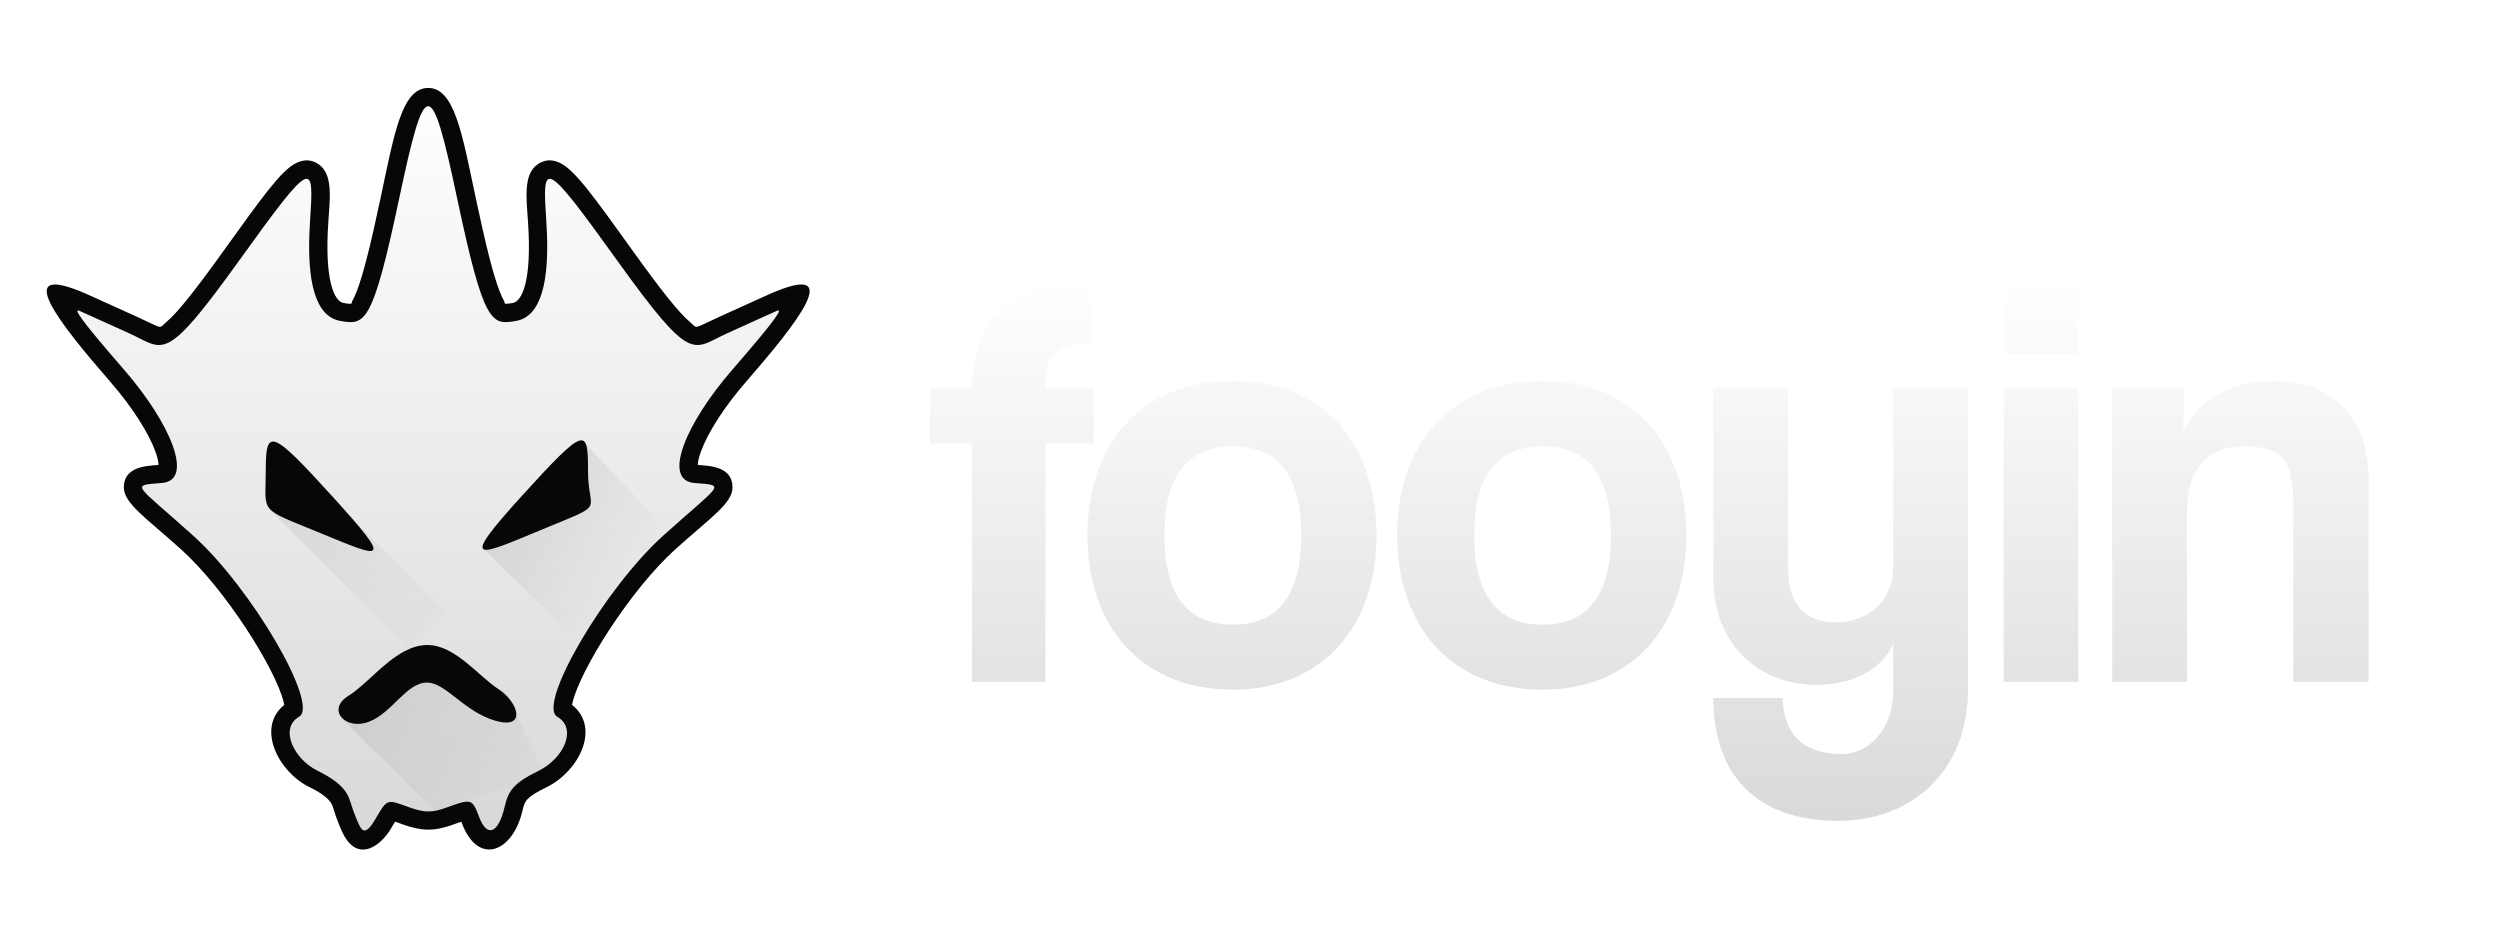
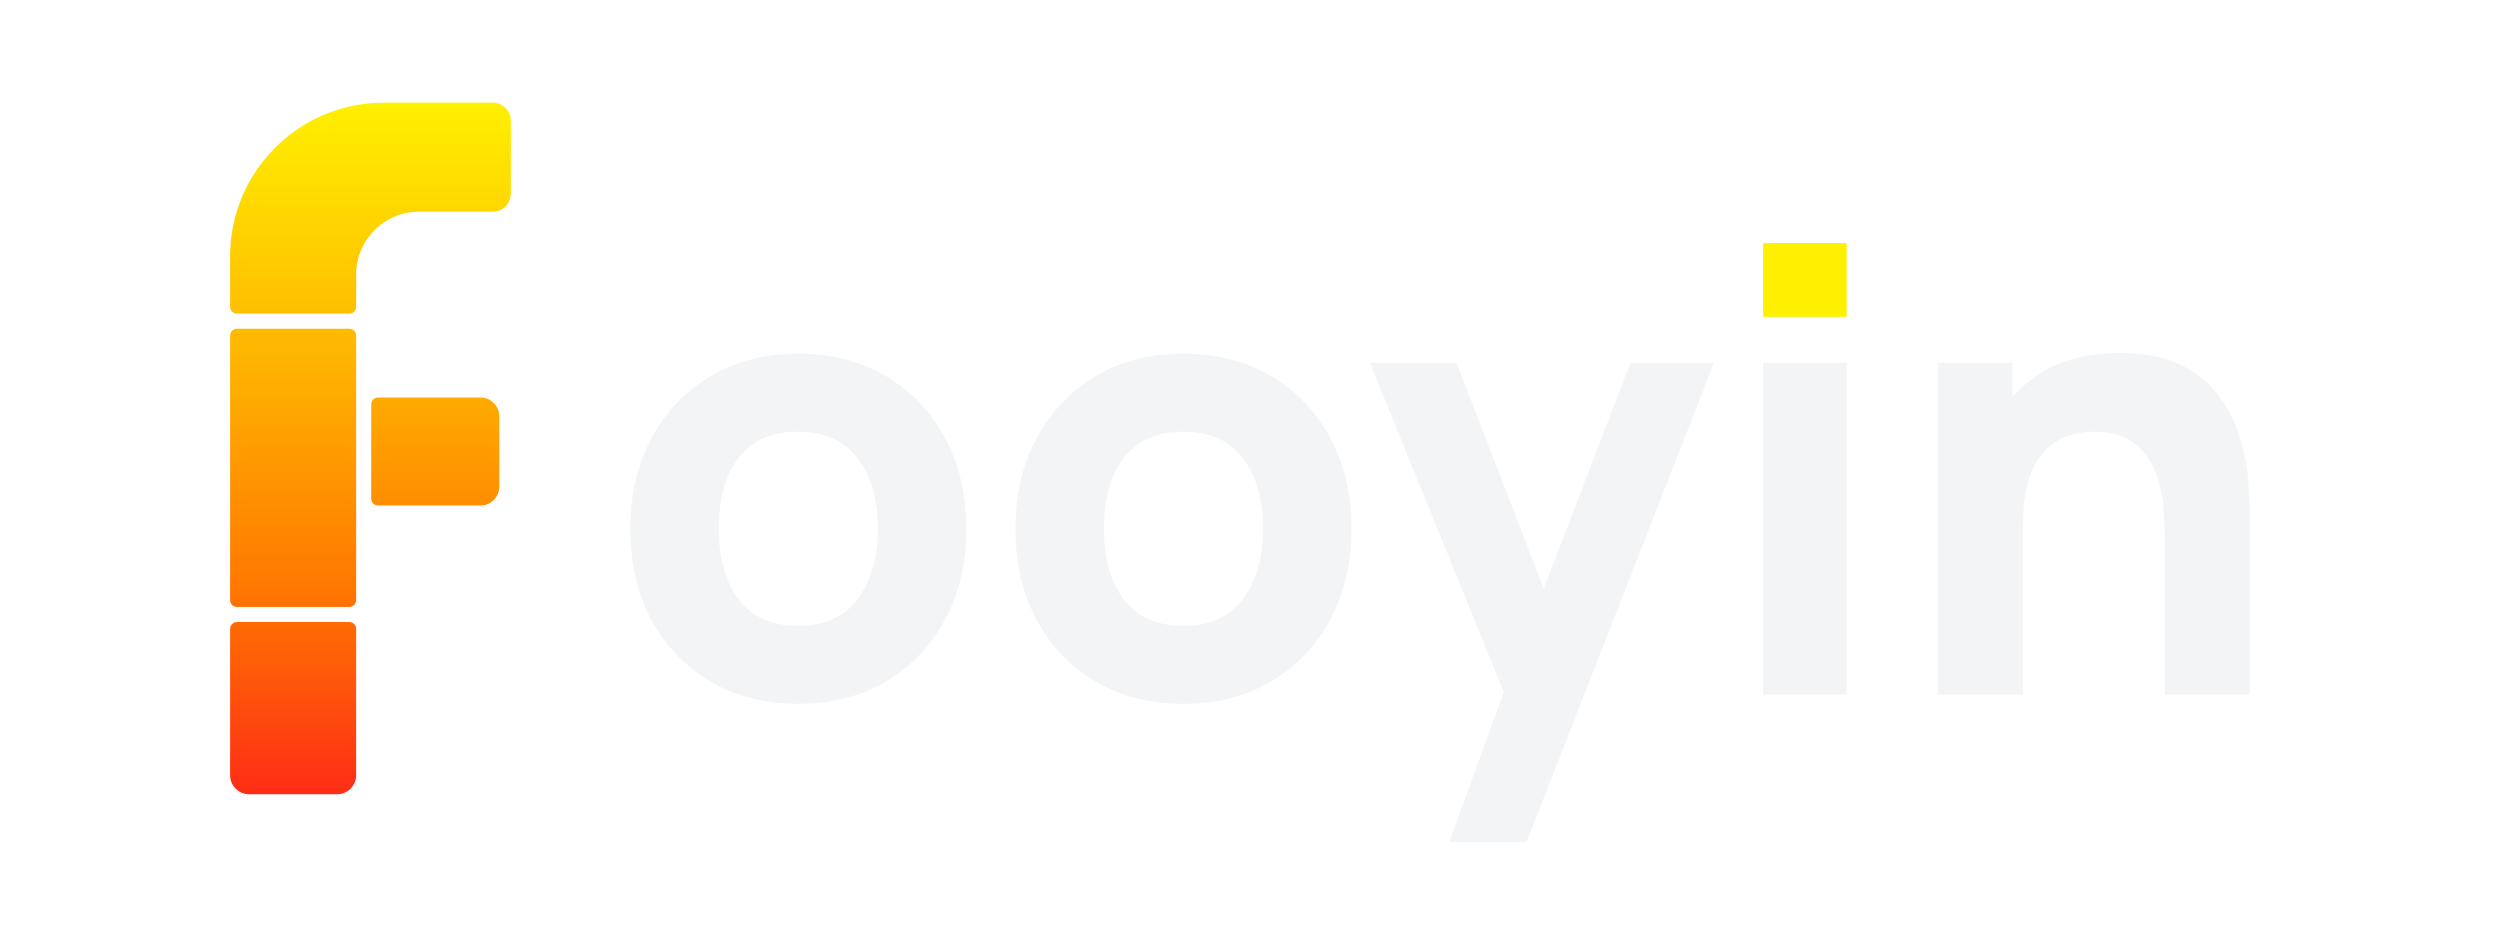
- <svg xmlns="http://www.w3.org/2000/svg" xmlns:xlink="http://www.w3.org/1999/xlink" height="300" viewBox="0 0 800 300" width="800">
-   <linearGradient id="a">
-     <stop offset="0" stop-color="#fff" />
-     <stop offset="1" stop-color="#d9d9d9" />
+ <svg xmlns="http://www.w3.org/2000/svg" height="132" viewBox="0 0 350 132" width="350">
+   <linearGradient id="a" gradientUnits="userSpaceOnUse" x1="512" x2="512" y1="73" y2="1450">
+     <stop offset="0" stop-color="#fff000" />
+     <stop offset=".38" stop-color="#ffb300" />
+     <stop offset=".7" stop-color="#ff7800" />
+     <stop offset="1" stop-color="#ff2d16" />
  </linearGradient>
-   <linearGradient id="b" gradientUnits="userSpaceOnUse" x1="550.622" x2="550.622" xlink:href="#a" y1="88.352" y2="259.154" />
-   <linearGradient id="c">
-     <stop offset="0" stop-color="#070707" />
-     <stop offset="1" stop-opacity="0" />
-   </linearGradient>
-   <linearGradient id="d" gradientUnits="userSpaceOnUse" x1="29.203" x2="34.121" xlink:href="#c" y1="24.827" y2="29.225" />
-   <linearGradient id="e" gradientUnits="userSpaceOnUse" x1="24.072" x2="23.96" xlink:href="#a" y1=".751" y2="46.057" />
-   <linearGradient id="f" gradientUnits="userSpaceOnUse" x1="15.949" x2="25.032" xlink:href="#c" y1="23.618" y2="33.699" />
-   <linearGradient id="g" gradientUnits="userSpaceOnUse" x1="21.991" x2="29.321" xlink:href="#c" y1="33.78" y2="41.932" />
-   <g transform="matrix(6.381074 0 0 6.381074 -16.13565 -3.106349)">
-     <path d="m24 .84c-1.596 0-2.065 2.778-2.871 6.584-.642 3.032-1.082 4.77-1.473 5.787-.11.288-.206.485-.285.619-.064.107.123.217-.527.1-.543-.098-1.159-1.307-.926-4.855.097-1.48.308-2.955-.57-3.576-.542-.383-1.029-.256-1.381-.088-.907.433-2.106 2.124-4.391 5.305-1.821 2.534-2.827 3.794-3.521 4.383-.486.412-.112.434-1.768-.32-2.114-.963-2.694-1.224-3.061-1.385-4.803-2.115-1.561 1.902 1.41 5.32 1.375 1.583 2.351 3.14 2.762 4.271.156.431.186.655.186.807-.792.058-2.11.118-2.111 1.367-.001.967 1.334 1.838 3.475 3.764 2.747 2.471 5.799 7.356 6.262 9.338.01.042.019.082.025.117.002.009.003.015.004.023-1.732 1.399-.347 4.085 1.52 4.996 1.177.575 1.371.985 1.443 1.227.189.632.494 1.431.736 1.83.912 1.499 2.217.463 2.785-.506.116-.197.189-.318.264-.439.128.044.27.096.453.162 1.156.419 1.927.434 3.059.023.22-.08.371-.132.52-.182.014.037.025.065.041.107.983 2.598 3.094 1.765 3.684-.787.136-.587.215-.809 1.453-1.414 1.978-.966 3.326-3.616 1.564-5.02.002-.009.002-.016.004-.025.006-.036.016-.073.025-.115.46-1.982 3.517-6.865 6.264-9.336 2.141-1.926 3.475-2.796 3.475-3.764-.001-1.249-1.319-1.309-2.111-1.367-.001-.152.029-.376.186-.807.411-1.132 1.386-2.689 2.762-4.271 2.971-3.419 6.213-7.435 1.41-5.32-.366.161-.946.422-3.061 1.385-1.655.754-1.281.733-1.768.32-.695-.589-1.701-1.849-3.521-4.383-2.285-3.18-3.483-4.871-4.391-5.305-.352-.168-.839-.295-1.381.088-.879.621-.668 2.096-.57 3.576.234 3.549-.383 4.758-.926 4.855-.651.117-.464.008-.527-.1-.079-.134-.175-.332-.285-.619-.391-1.017-.83-2.755-1.473-5.787-.806-3.806-1.275-6.584-2.871-6.584z" fill="#070707" transform="matrix(.8237297 0 0 .8237297 4.230489 4.204703)" />
-     <path d="m19.888 45.876c-.164-.27-.444-.976-.621-1.57-.192-.642-.628-1.229-2.021-1.909-1.393-.68-2.342-2.556-1.102-3.276s-2.874-7.807-6.452-11.026c-3.578-3.218-3.86-3.044-1.893-3.206 1.967-.162.528-3.626-2.322-6.906-2.85-3.28-3.059-3.728-2.699-3.57.36.158.935.416 3.049 1.378 2.113.962 2.088 1.93 6.655-4.426 4.567-6.356 4.568-6.061 4.325-2.364-.243 3.697.346 5.754 1.841 6.023 1.495.269 1.961.229 3.571-7.371 1.61-7.6 1.955-7.6 3.565 0 1.61 7.6 2.076 7.64 3.571 7.371 1.495-.269 2.084-2.326 1.841-6.023-.243-3.697-.242-3.992 4.325 2.364 4.567 6.356 4.542 5.388 6.655 4.426 2.113-.962 2.689-1.22 3.049-1.378.36-.158.151.29-2.699 3.57-2.85 3.28-4.289 6.743-2.322 6.906 1.967.162 1.685-.012-1.893 3.206-3.578 3.218-7.7 10.302-6.452 11.026 1.248.724.384 2.55-1.149 3.299-1.533.748-1.832 1.229-2.048 2.163-.38 1.643-1.072 1.929-1.558.643-.424-1.119-.459-1.13-1.981-.578-.897.325-1.354.321-2.301-.023-1.368-.496-1.306-.519-2.056.762-.392.669-.67.825-.874.491z" fill="url(#e)" transform="matrix(.8237297 0 0 .8237297 4.230489 4.204703)" />
-     <path d="m31.75 22.609 4.352 4.549-1.868 1.728-2.638 3.853-4.843-4.737z" fill="url(#d)" opacity=".08" />
-     <path d="m16.013 25.993 7.028 6.996 1.893-1.765-8.664-8.632z" fill="url(#f)" opacity=".08" />
-     <path d="m19.208 25.394c-3.101-3.417-3.353-3.449-3.353-1.284 0 2.166-.401 1.817 2.735 3.108 3.136 1.291 3.719 1.593.618-1.824zm10.53 1.636c3.286-1.363 2.278-.764 2.278-2.923 0-2.16-.096-2.301-3.313 1.244-3.217 3.545-2.252 3.043 1.034 1.68z" fill="#070707" stroke-width="6.285" />
-     <path d="m19.684 36.523 4.613 4.613 3.973-1.256 1.461-.846-1.717-3.588-3.486-2.512z" fill="url(#g)" opacity=".08" />
-     <path d="m23.942 34.717c.95.001 1.858 1.467 3.442 1.917s1.129-.954.137-1.592c-.992-.638-2.177-2.224-3.579-2.209-.392.004-.765.123-1.121.309-1.062.556-1.975 1.716-2.819 2.239-1.126.698-.145 1.753 1.034 1.298 1.179-.456 1.87-1.963 2.905-1.962z" fill="#070707" stroke-width="6.285" />
-     <path d="m340.751 214.24v-74.933h15.736v-17.235h-15.736c0-10.678 2.81-14.05 15.174-14.05v-19.67c-26.227 0-39.153 11.24-39.153 33.72h-13.675v17.235h13.675v74.933zm61.071-17.984c-14.799 0-22.293-9.367-22.293-28.1s7.493-27.913 22.293-27.913c14.799 0 22.293 9.179 22.293 27.913s-7.493 28.1-22.293 28.1zm0 20.419c28.662 0 46.833-19.295 46.833-48.519 0-29.411-17.984-48.519-46.833-48.519-29.224 0-47.395 19.295-47.395 48.519 0 28.662 17.609 48.519 47.395 48.519zm100.972-20.419c-14.799 0-22.293-9.367-22.293-28.1s7.493-27.913 22.293-27.913c14.799 0 22.293 9.179 22.293 27.913s-7.493 28.1-22.293 28.1zm0 20.419c28.662 0 46.833-19.295 46.833-48.519 0-29.411-17.984-48.519-46.833-48.519-29.224 0-47.395 19.295-47.395 48.519 0 28.662 17.609 48.519 47.395 48.519zm114.273.375c0 12.177-8.055 19.857-16.86 19.857-12.739 0-19.108-6.744-19.108-17.609h-22.667c0 23.791 13.675 38.591 40.651 38.591 23.604 0 42.337-15.174 42.337-41.213v-94.603h-24.353v56.2c0 9.929-7.681 17.235-18.733 17.235-10.303 0-15.549-5.807-15.549-17.235v-56.2h-24.353v59.759c0 20.232 14.425 33.345 33.72 33.345 11.427 0 21.543-4.871 24.915-13.113zm60.321-2.81v-92.168h-24.353v92.168zm0-103.22v-22.667h-24.353v22.667zm94.603 103.22v-63.881c0-20.045-12.926-30.723-30.535-30.723-14.799 0-24.166 5.62-29.786 15.923v-13.488h-23.229v92.168h24.353v-52.828c0-14.05 6.182-21.169 18.921-21.169 11.615 0 15.736 3.934 15.736 18.171v55.825z" fill="url(#b)" transform="matrix(.153862 0 0 .1596177 2.528672 .486807)" />
+   <g transform="translate(12.807 -10.7552)">
+     <path d="m290 493c-8 0-14-6-14-14v-100c0-169 137-306 306-306h217c20 0 36 16 36 36v144c0 21-16 37-36 37h-147c-69 0-125 56-125 125v64c0 8-6 14-14 14zm0 30h223c8 0 14 6 14 14v526c0 8-6 14-14 14h-223c-8 0-14-6-14-14v-526c0-8 6-14 14-14zm281 137h204c20 0 37 17 37 37v140c0 21-17 38-37 38h-204c-8 0-14-6-14-14v-187c0-8 6-14 14-14zm-281 447h223c8 0 14 6 14 14v291c0 21-17 38-38 38h-175c-21 0-38-17-38-38v-291c0-8 6-14 14-14z" fill="url(#a)" transform="matrix(.0703125 0 0 .0703125 0 20)" />
+     <path d="m98.918 109.29q-7.009 0-12.298-3.139-5.289-3.139-8.256-8.643-2.924-5.547-2.924-12.728 0-7.267 3.01-12.771 3.01-5.547 8.299-8.643 5.289-3.096 12.169-3.096 7.009 0 12.298 3.139 5.332 3.139 8.299 8.686 2.967 5.504 2.967 12.685 0 7.224-3.01 12.771-2.967 5.504-8.299 8.643-5.289 3.096-12.255 3.096zm0-10.922q5.633 0 8.385-3.784 2.795-3.827 2.795-9.804 0-6.192-2.838-9.89-2.795-3.698-8.342-3.698-3.827 0-6.278 1.72-2.451 1.72-3.655 4.773-1.161 3.053-1.161 7.095 0 6.235 2.795 9.933 2.838 3.655 8.299 3.655zm53.922 10.922q-7.009 0-12.298-3.139-5.289-3.139-8.256-8.643-2.924-5.547-2.924-12.728 0-7.267 3.01-12.771 3.01-5.547 8.299-8.643 5.289-3.096 12.169-3.096 7.009 0 12.298 3.139 5.332 3.139 8.299 8.686 2.967 5.504 2.967 12.685 0 7.224-3.01 12.771-2.967 5.504-8.299 8.643-5.289 3.096-12.255 3.096zm0-10.922q5.633 0 8.385-3.784 2.795-3.827 2.795-9.804 0-6.192-2.838-9.89-2.795-3.698-8.342-3.698-3.827 0-6.278 1.72-2.451 1.72-3.655 4.773-1.161 3.053-1.161 7.095 0 6.235 2.795 9.933 2.838 3.655 8.299 3.655zm37.238 30.272 8.944-24.596.172 7.224-20.21-49.708h12.126l13.588 35.174h-2.752l13.502-35.174h11.696l-26.23 67.08zm43.946-73.53v-10.32h11.696v10.32zm0 52.89v-46.44h11.696v46.44zm56.244 0v-21.93q0-1.591-.172-4.042-.172-2.494-1.075-4.988-.903-2.494-2.967-4.171-2.021-1.677-5.762-1.677-1.505 0-3.225.473-1.72.473-3.225 1.849-1.505 1.333-2.494 3.956-.946 2.623-.946 6.966l-6.708-3.182q0-5.504 2.236-10.32 2.236-4.816 6.708-7.783 4.515-2.967 11.352-2.967 5.461 0 8.901 1.849 3.44 1.849 5.332 4.687 1.935 2.838 2.752 5.934.817 3.053.989 5.59.172 2.537.172 3.698v26.058zm-31.734 0v-46.44h10.406v15.394h1.462v31.046z" fill="#f3f4f5" />
+     <path d="m234.019 44.79h11.702v10.321h-11.702z" fill="#fff000" />
  </g>
</svg>
